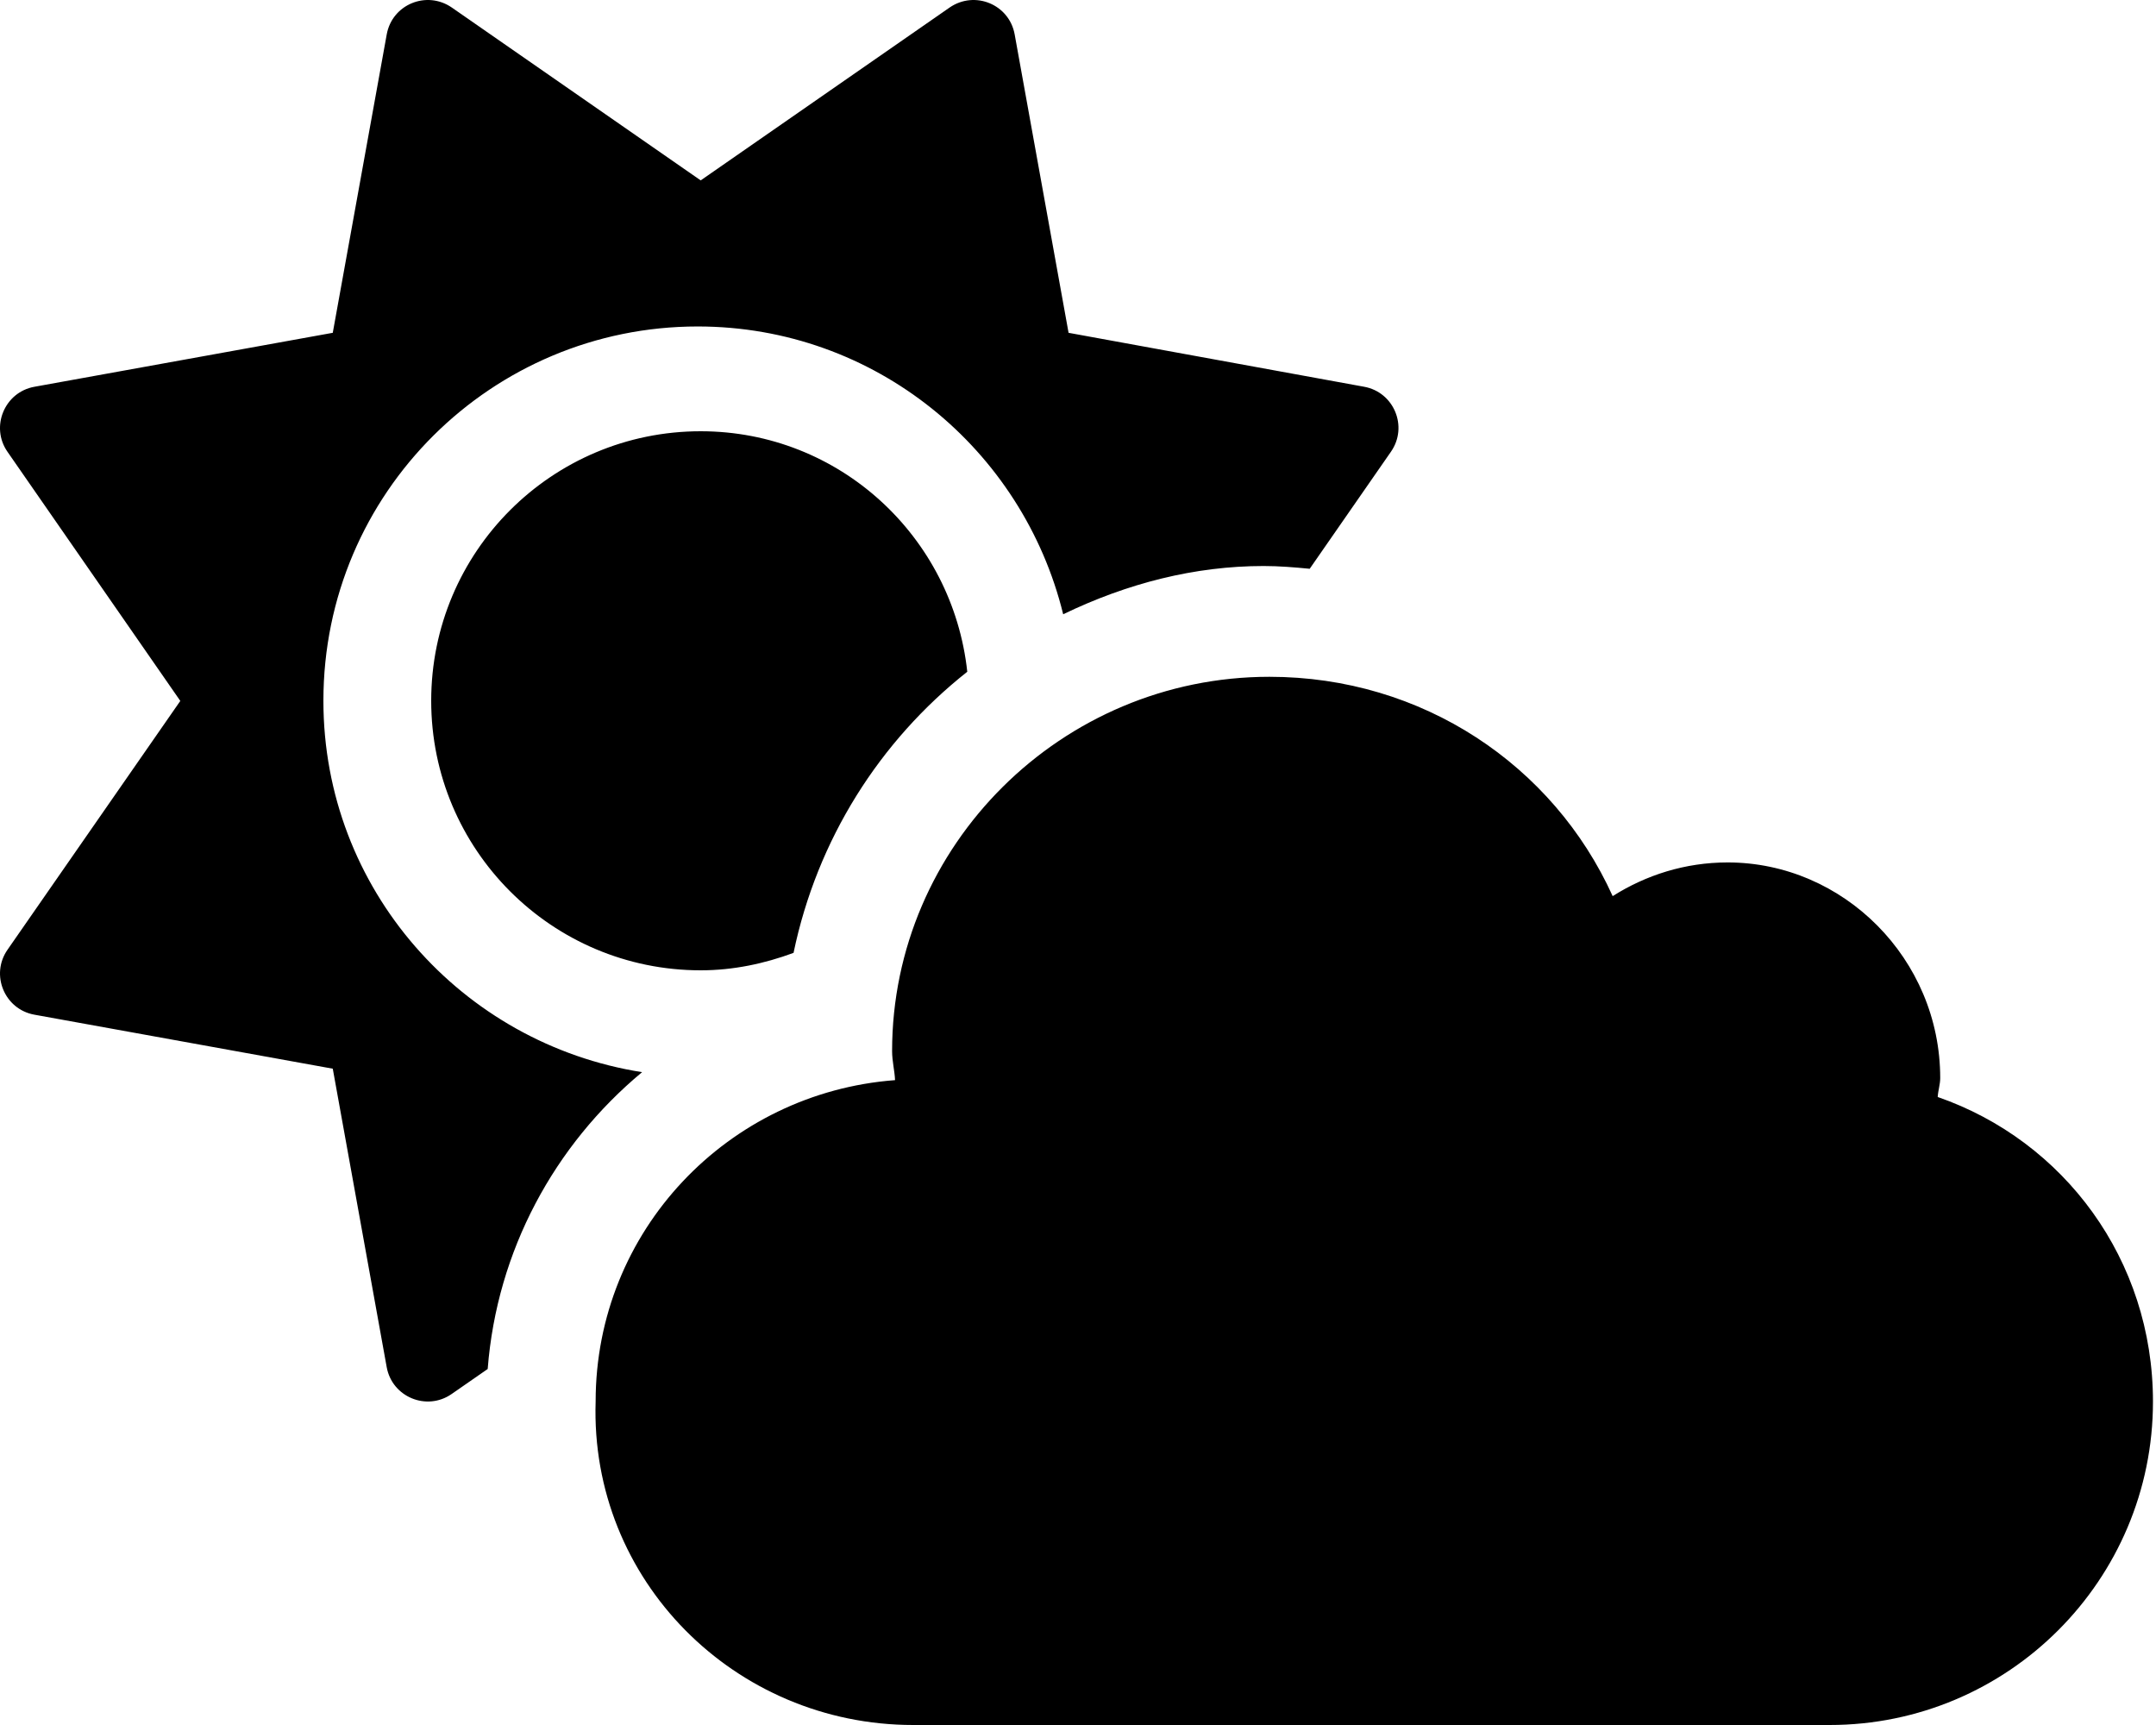
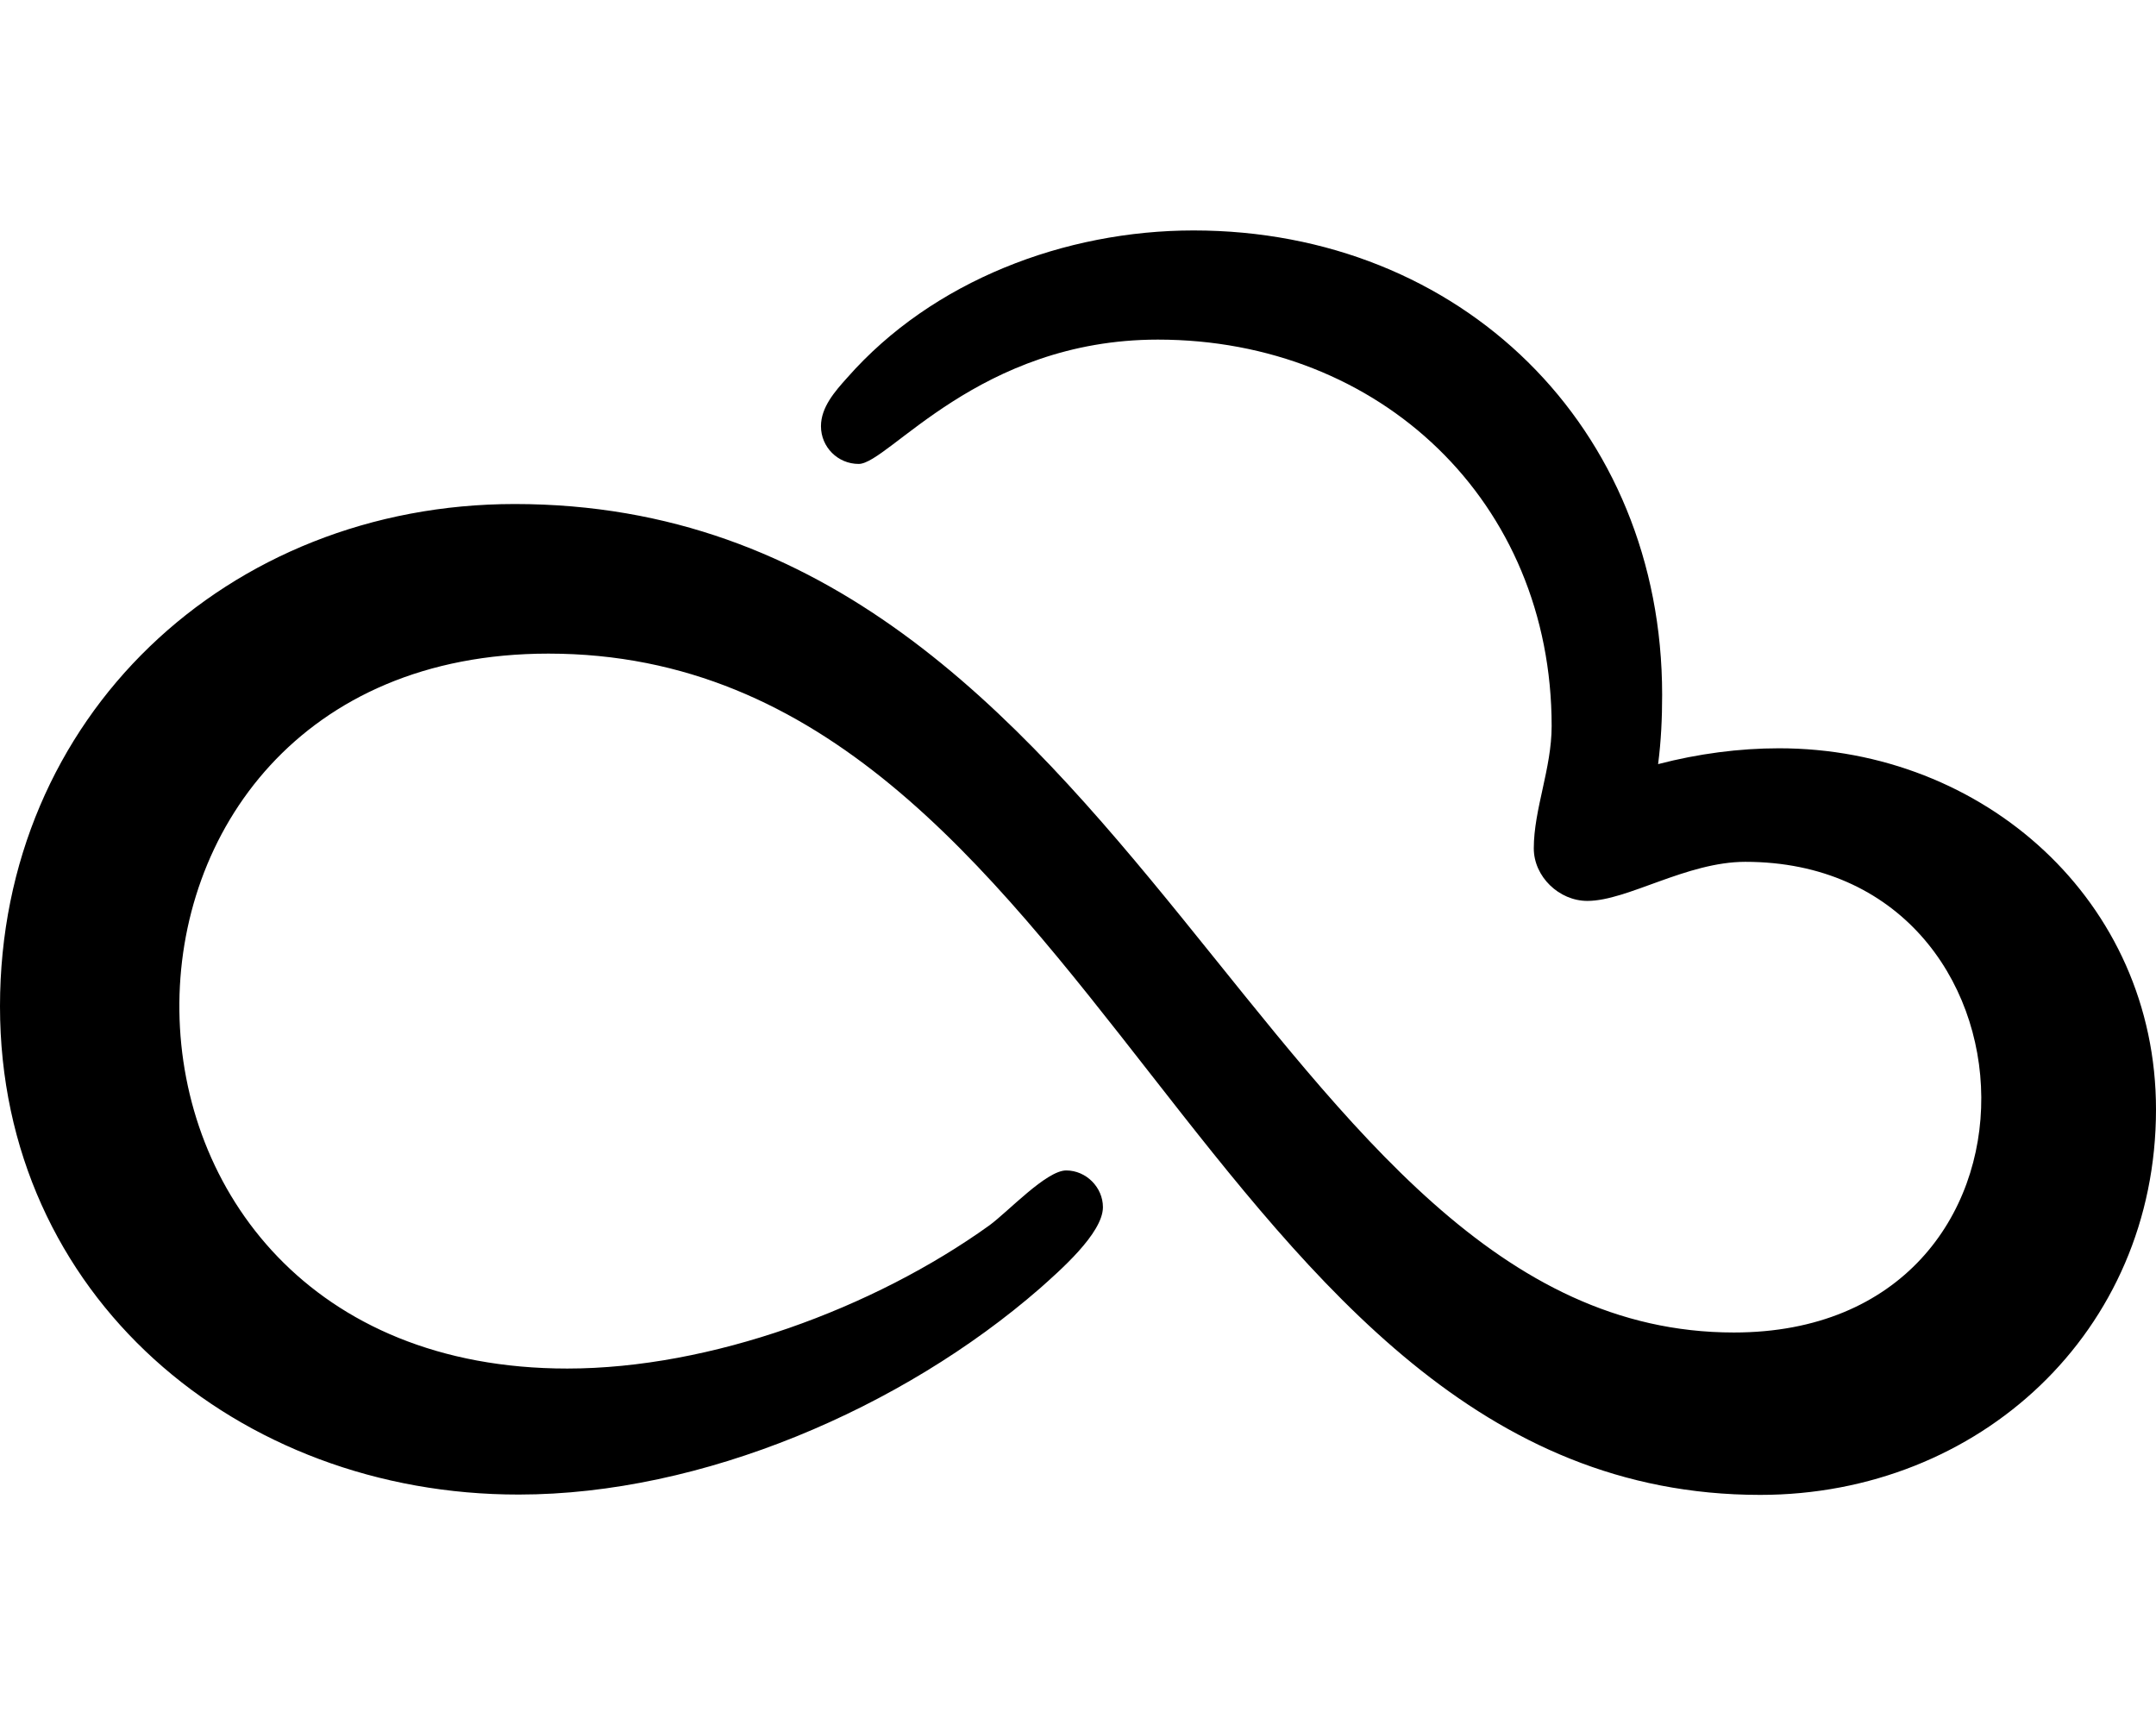
<svg xmlns="http://www.w3.org/2000/svg" viewBox="0 0 640 512">
-   <path d="M96 208c0-61.86 50.14-111.1 111.1-111.1c52.65 0 96.5 36.45 108.5 85.42C334.7 173.1 354.7 168 375.1 168c4.607 0 9.152 .381 13.68 .82l24.13-34.76c5.145-7.414 .896-17.67-7.984-19.27L317.2 98.78L301.2 10.21C299.6 1.325 289.4-2.919 281.9 2.226L208 53.54L134.1 2.225C126.6-2.92 116.4 1.326 114.8 10.21L98.78 98.78L10.21 114.8C1.326 116.4-2.922 126.7 2.223 134.1l51.3 73.94L2.224 281.9c-5.145 7.414-.897 17.67 7.983 19.27L98.78 317.2l16.01 88.58c1.604 8.881 11.86 13.13 19.27 7.982l10.71-7.432c2.725-35.15 19.85-66.51 45.83-88.1C137.1 309.8 96 263.9 96 208zM128 208c0 44.18 35.82 80 80 80c9.729 0 18.93-1.996 27.56-5.176c7.002-33.65 25.53-62.85 51.57-83.44C282.8 159.3 249.2 128 208 128C163.8 128 128 163.8 128 208zM575.2 325.6c.125-2 .745-3.744 .745-5.619c0-35.38-28.75-64-63.1-64c-12.62 0-24.25 3.749-34.13 9.999c-17.62-38.88-56.5-65.1-101.9-65.1c-61.75 0-112 50.12-112 111.1c0 3 .752 5.743 .877 8.618c-49.63 3.75-88.88 44.74-88.88 95.37C175.1 469 218.1 512 271.1 512h272c53 0 96-42.99 96-95.99C639.1 373.9 612.7 338.6 575.2 325.6z" />
+   <path d="M640 329.3c0 65.9-52.5 114.4-117.5 114.4-165.9 0-196.6-249.7-359.7-249.7-146.9 0-147.1 212.2 5.6 212.2 42.5 0 90.9-17.8 125.3-42.5 5.6-4.1 16.9-16.3 22.8-16.3s10.9 5 10.9 10.9c0 7.8-13.1 19.1-18.7 24.1-40.9 35.6-100.3 61.2-154.7 61.2-83.4.1-154-59-154-144.9s67.5-149.1 152.8-149.1c185.3 0 222.5 245.9 361.9 245.9 99.9 0 94.8-139.7 3.4-139.7-17.5 0-35 11.6-46.9 11.6-8.4 0-15.9-7.2-15.9-15.6 0-11.6 5.3-23.7 5.3-36.3 0-66.6-50.9-114.7-116.9-114.7-53.1 0-80 36.9-88.8 36.9-6.2 0-11.2-5-11.2-11.2 0-5.6 4.1-10.3 7.8-14.4 25.3-28.8 64.7-43.7 102.8-43.7 79.4 0 139.1 58.4 139.1 137.8 0 6.9-.3 13.7-1.2 20.6 11.9-3.1 24.1-4.7 35.9-4.7 60.7 0 111.9 45.3 111.9 107.2z" />
</svg>
